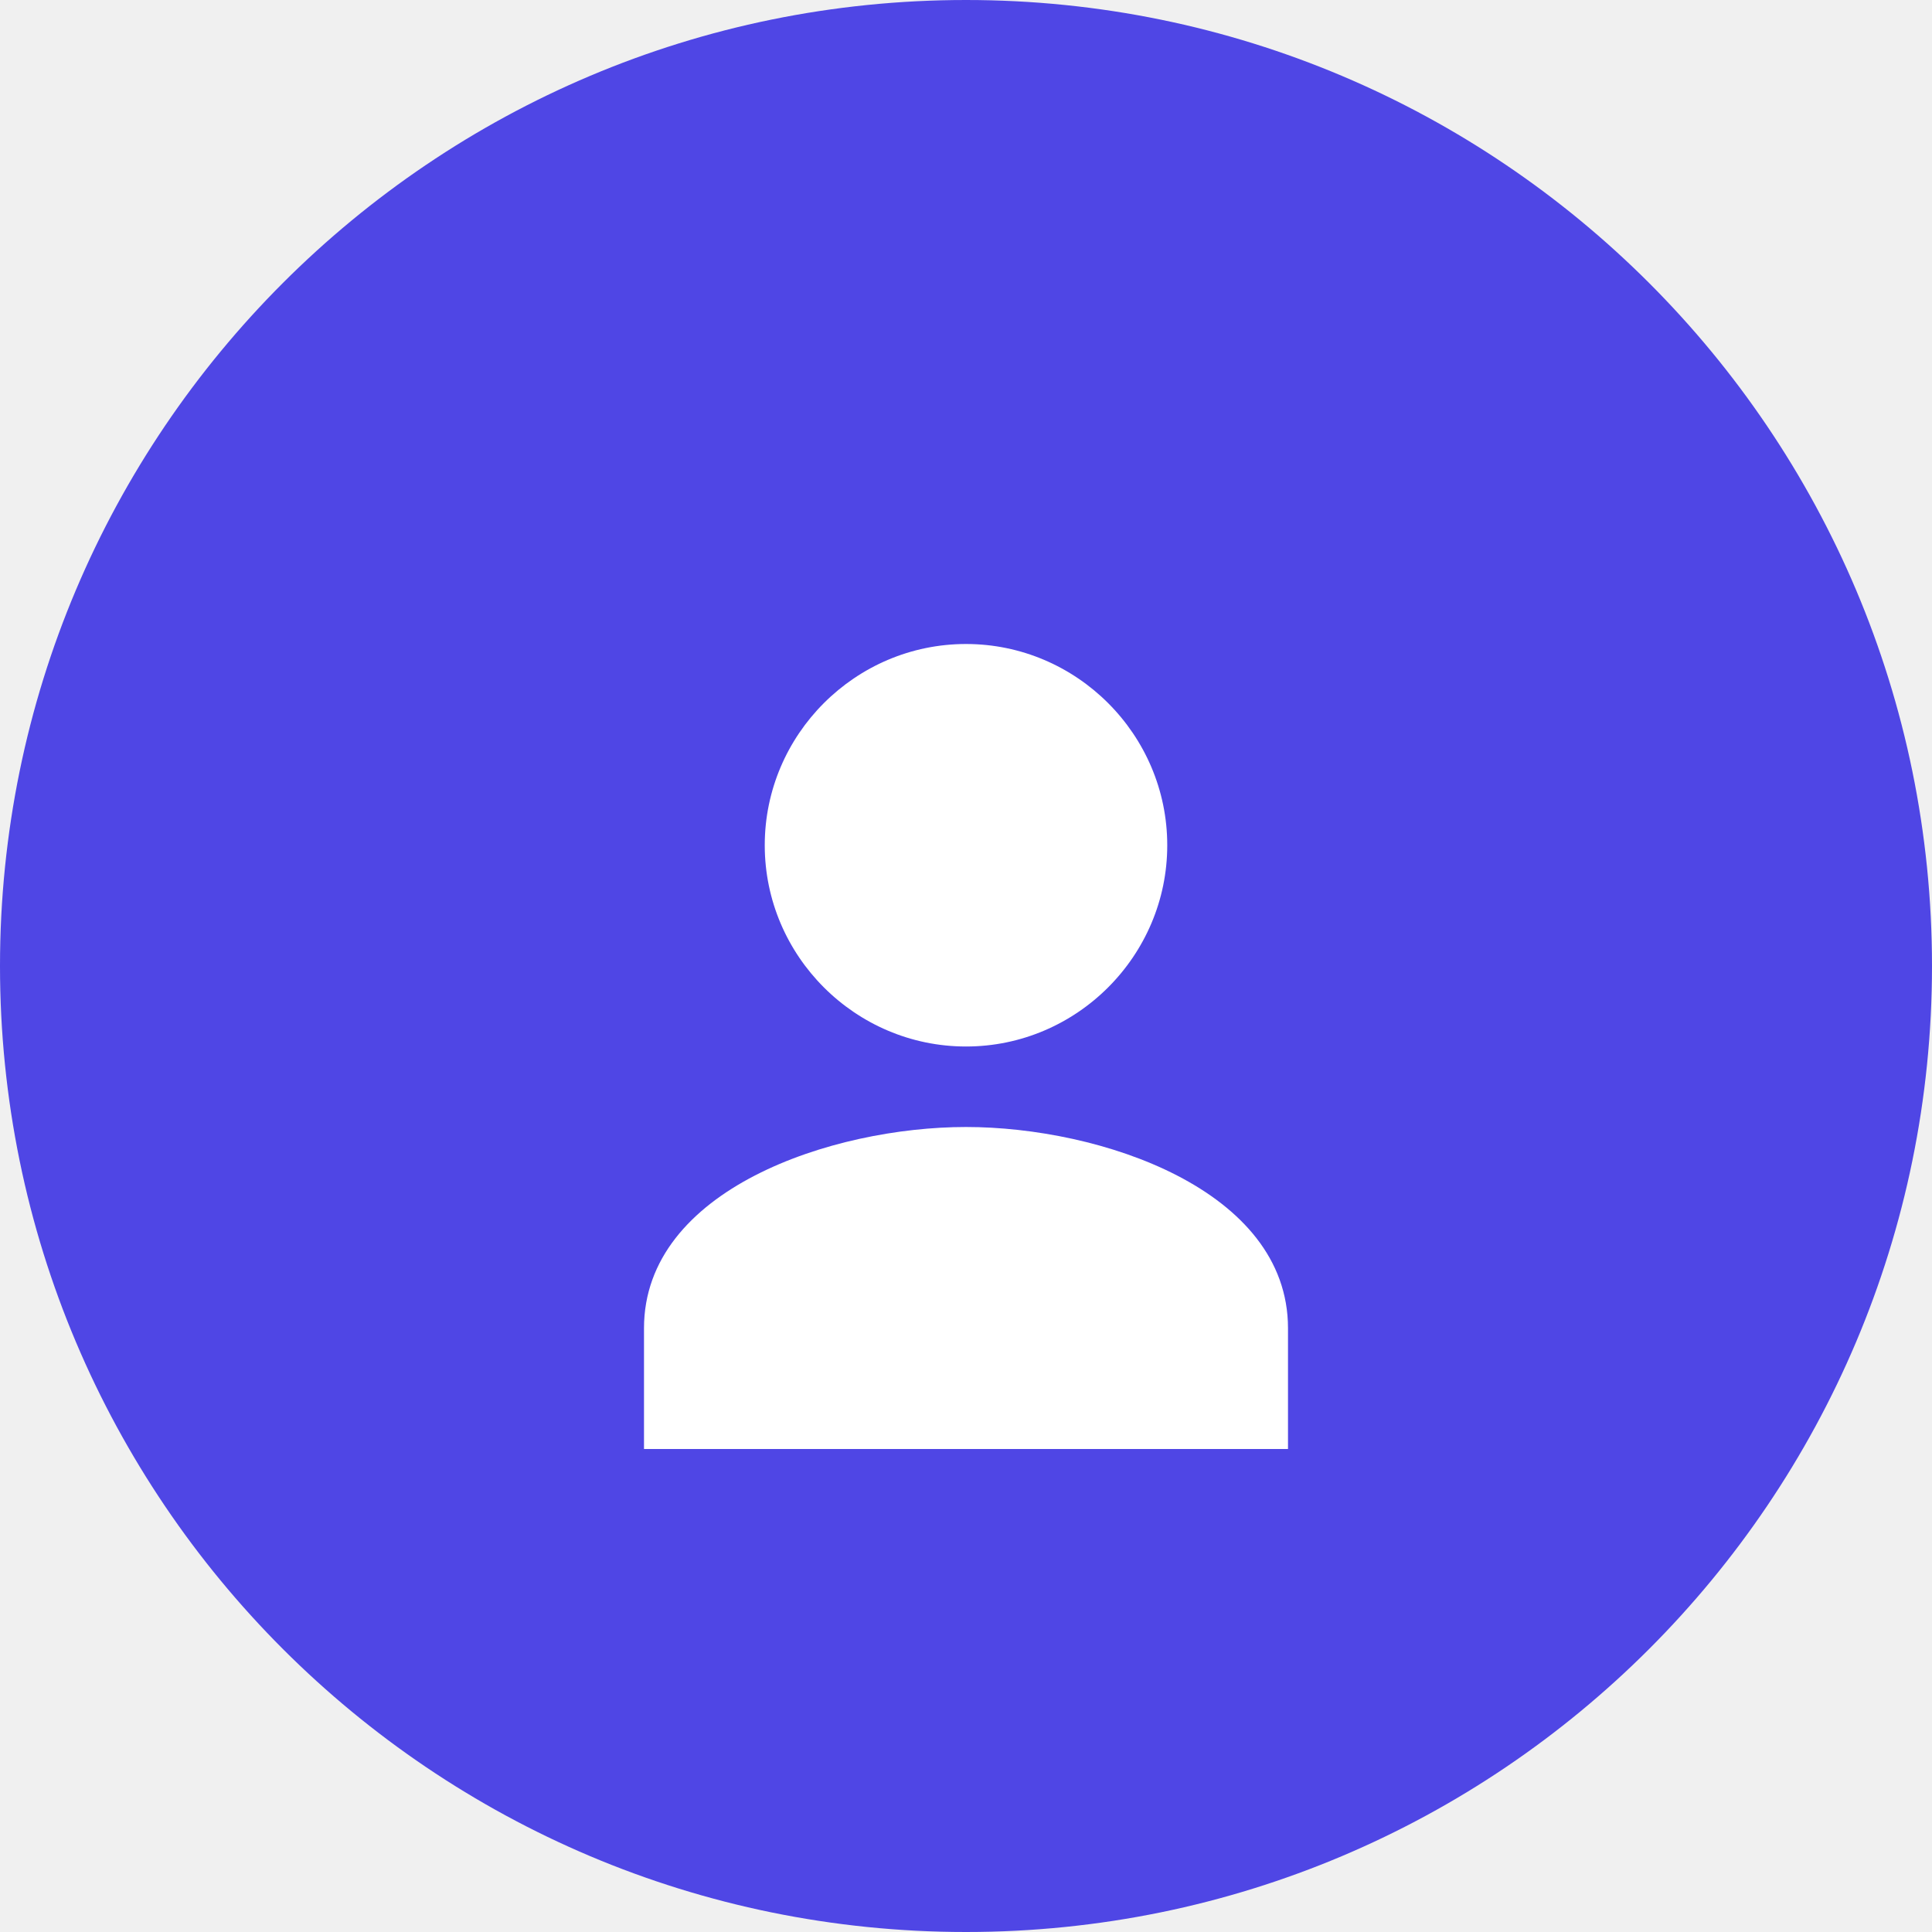
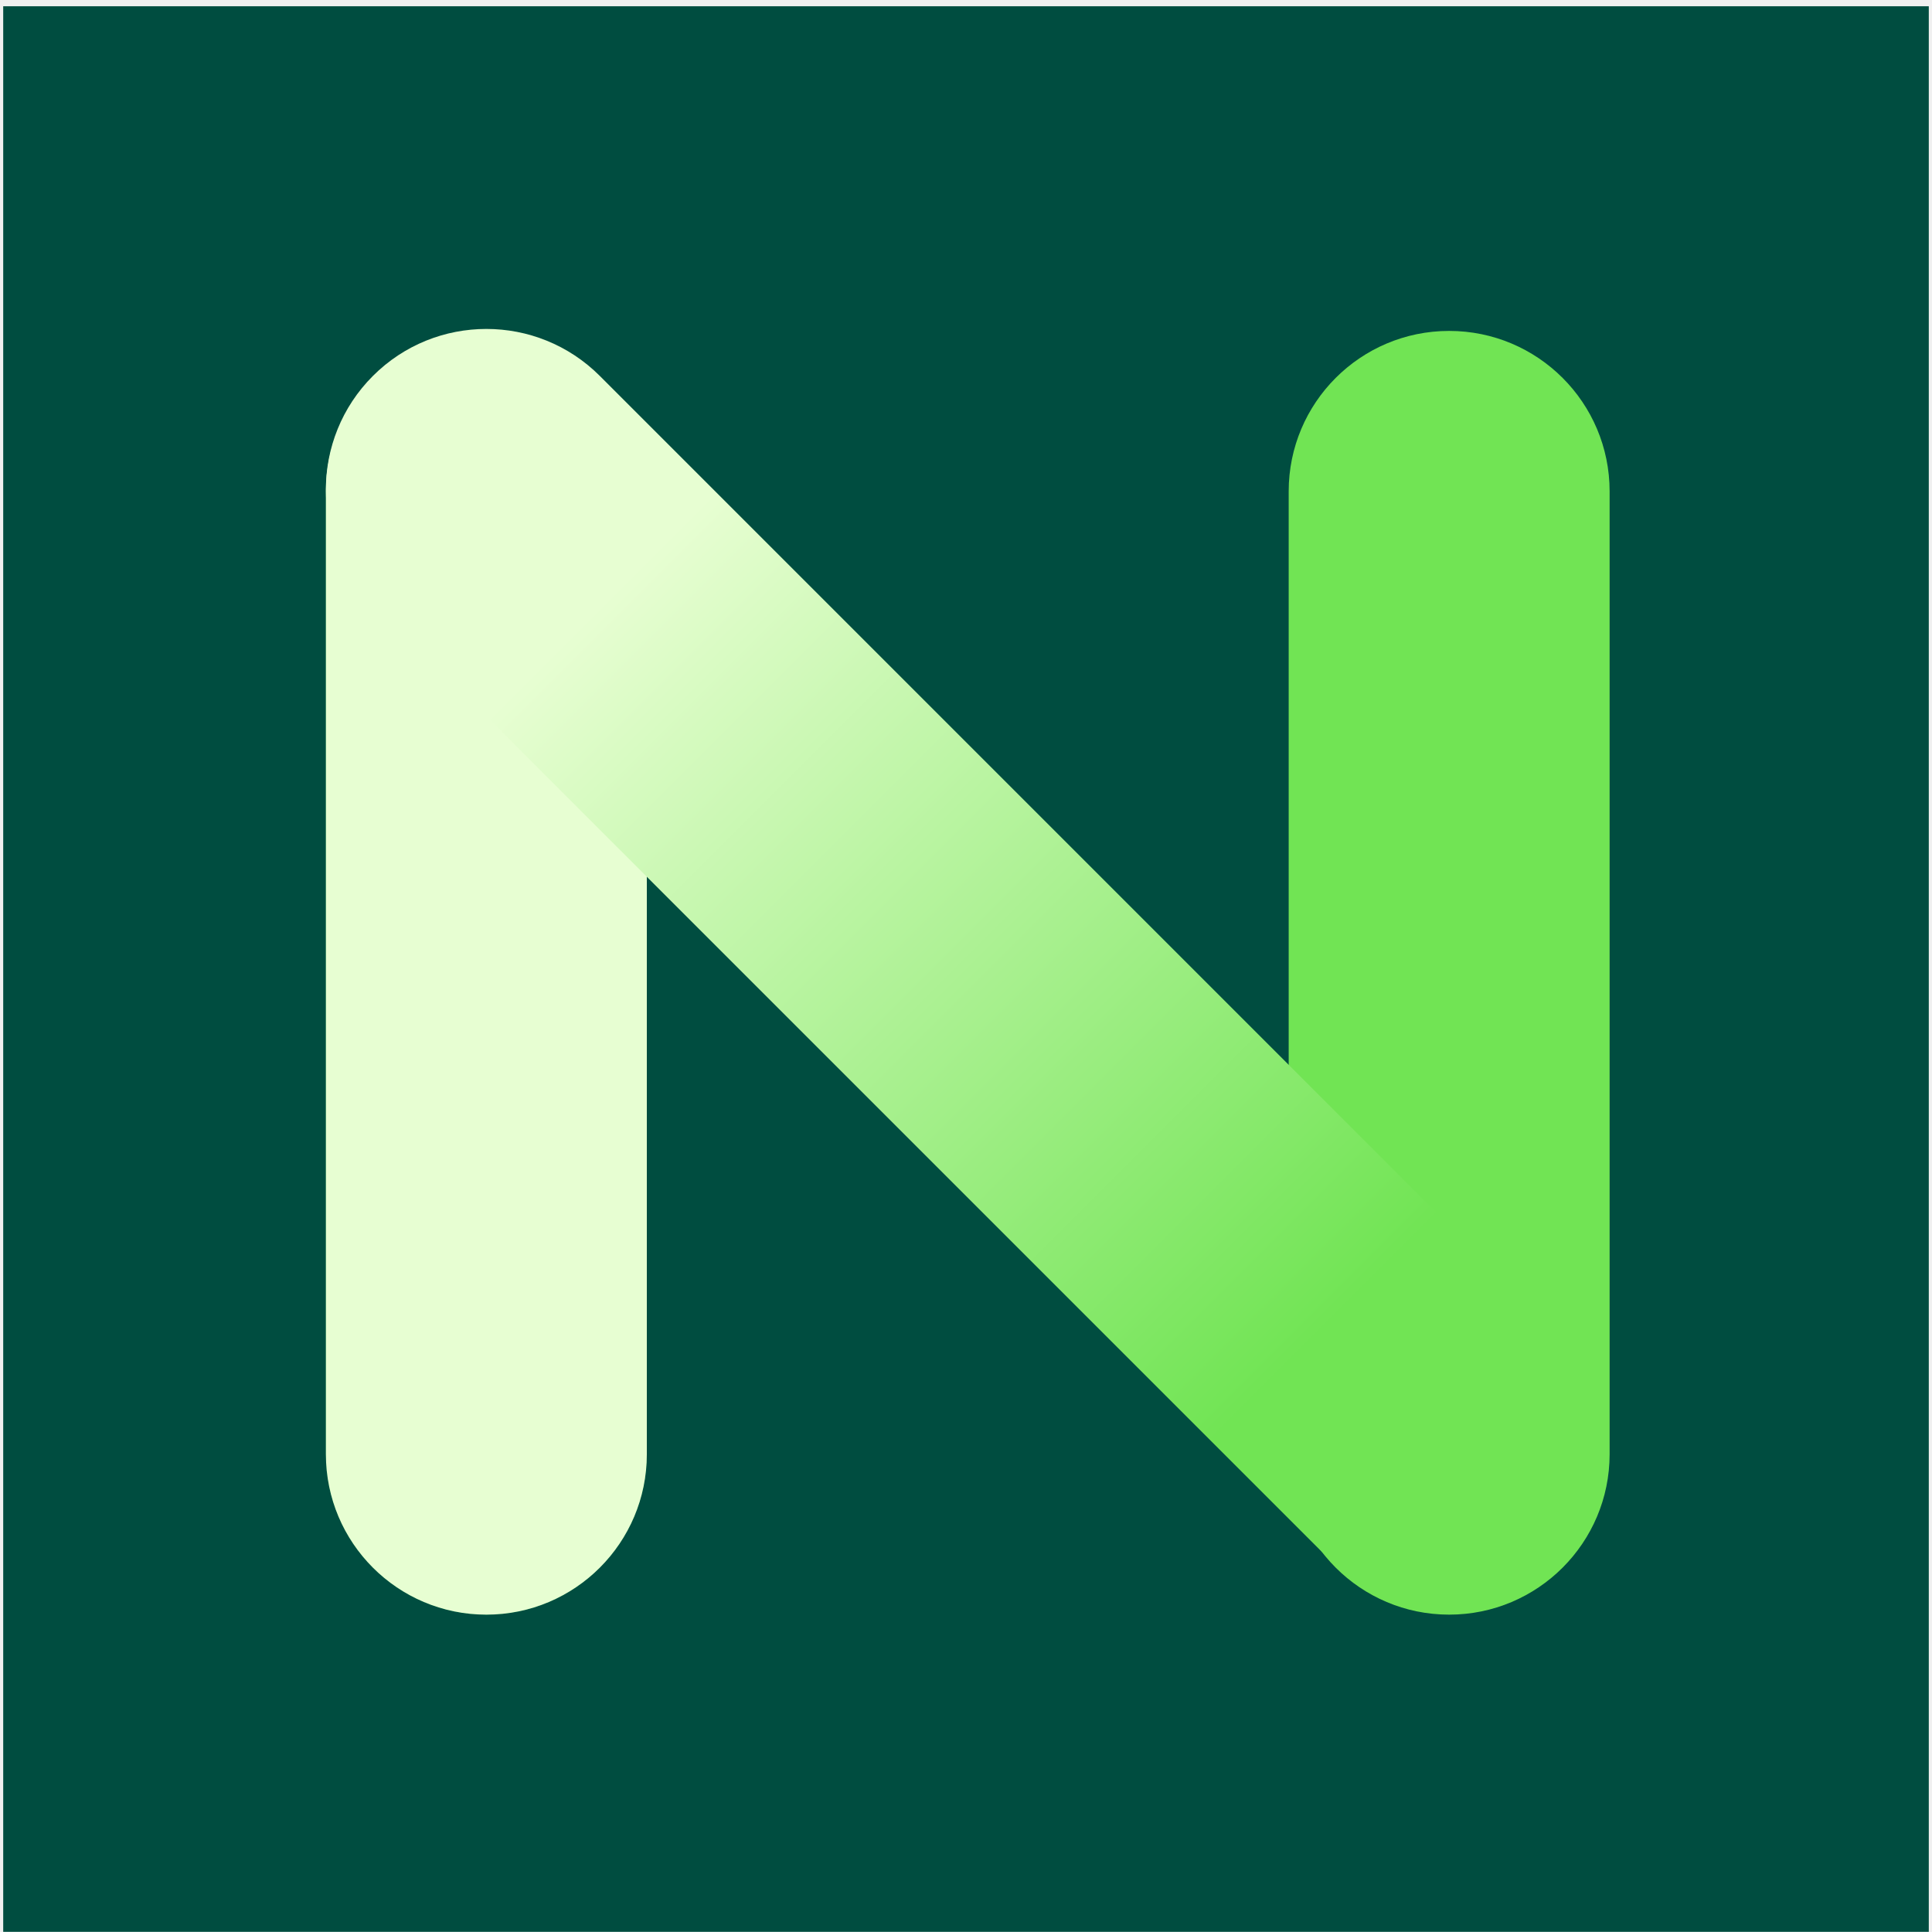
- <svg xmlns="http://www.w3.org/2000/svg" width="192" height="192" viewBox="0 0 192 192" fill="none">
-   <rect width="192" height="192" rx="96" fill="#4f46e5" />
-   <path d="M96 64C85 64 76 73 76 84C76 95 85 104 96 104C107 104 116 95 116 84C116 73 107 64 96 64Z" fill="white" />
-   <path d="M96 112C82.7 112 64 118.2 64 132V144H128V132C128 118.2 109.3 112 96 112Z" fill="white" />
+ <svg xmlns="http://www.w3.org/2000/svg" width="192" height="192" viewBox="0 0 300 301" fill="none">
+   <rect width="300" height="300" transform="translate(0 0.974854)" fill="#004D40" />
+   <rect x="200.274" y="51.556" width="50" height="200" rx="25" fill="#71E454" />
+   <rect x="50.274" y="51.556" width="50" height="200" rx="25" fill="#118541" />
+   <rect x="50.274" y="51.556" width="50" height="200" rx="25" fill="#E7FED2" />
+   <rect x="39.919" y="76.249" width="50" height="261.357" rx="25" transform="rotate(-45 39.9186 76.2487)" fill="url(#paint0_linear_5889_12884)" />
+   <defs>
+     <linearGradient id="paint0_linear_5889_12884" x1="64.919" y1="76.249" x2="64.919" y2="337.606" gradientUnits="userSpaceOnUse">
+       <stop offset="0.192" stop-color="#E7FED2" />
+       <stop offset="0.803" stop-color="#71E454" />
+     </linearGradient>
+   </defs>
</svg>
